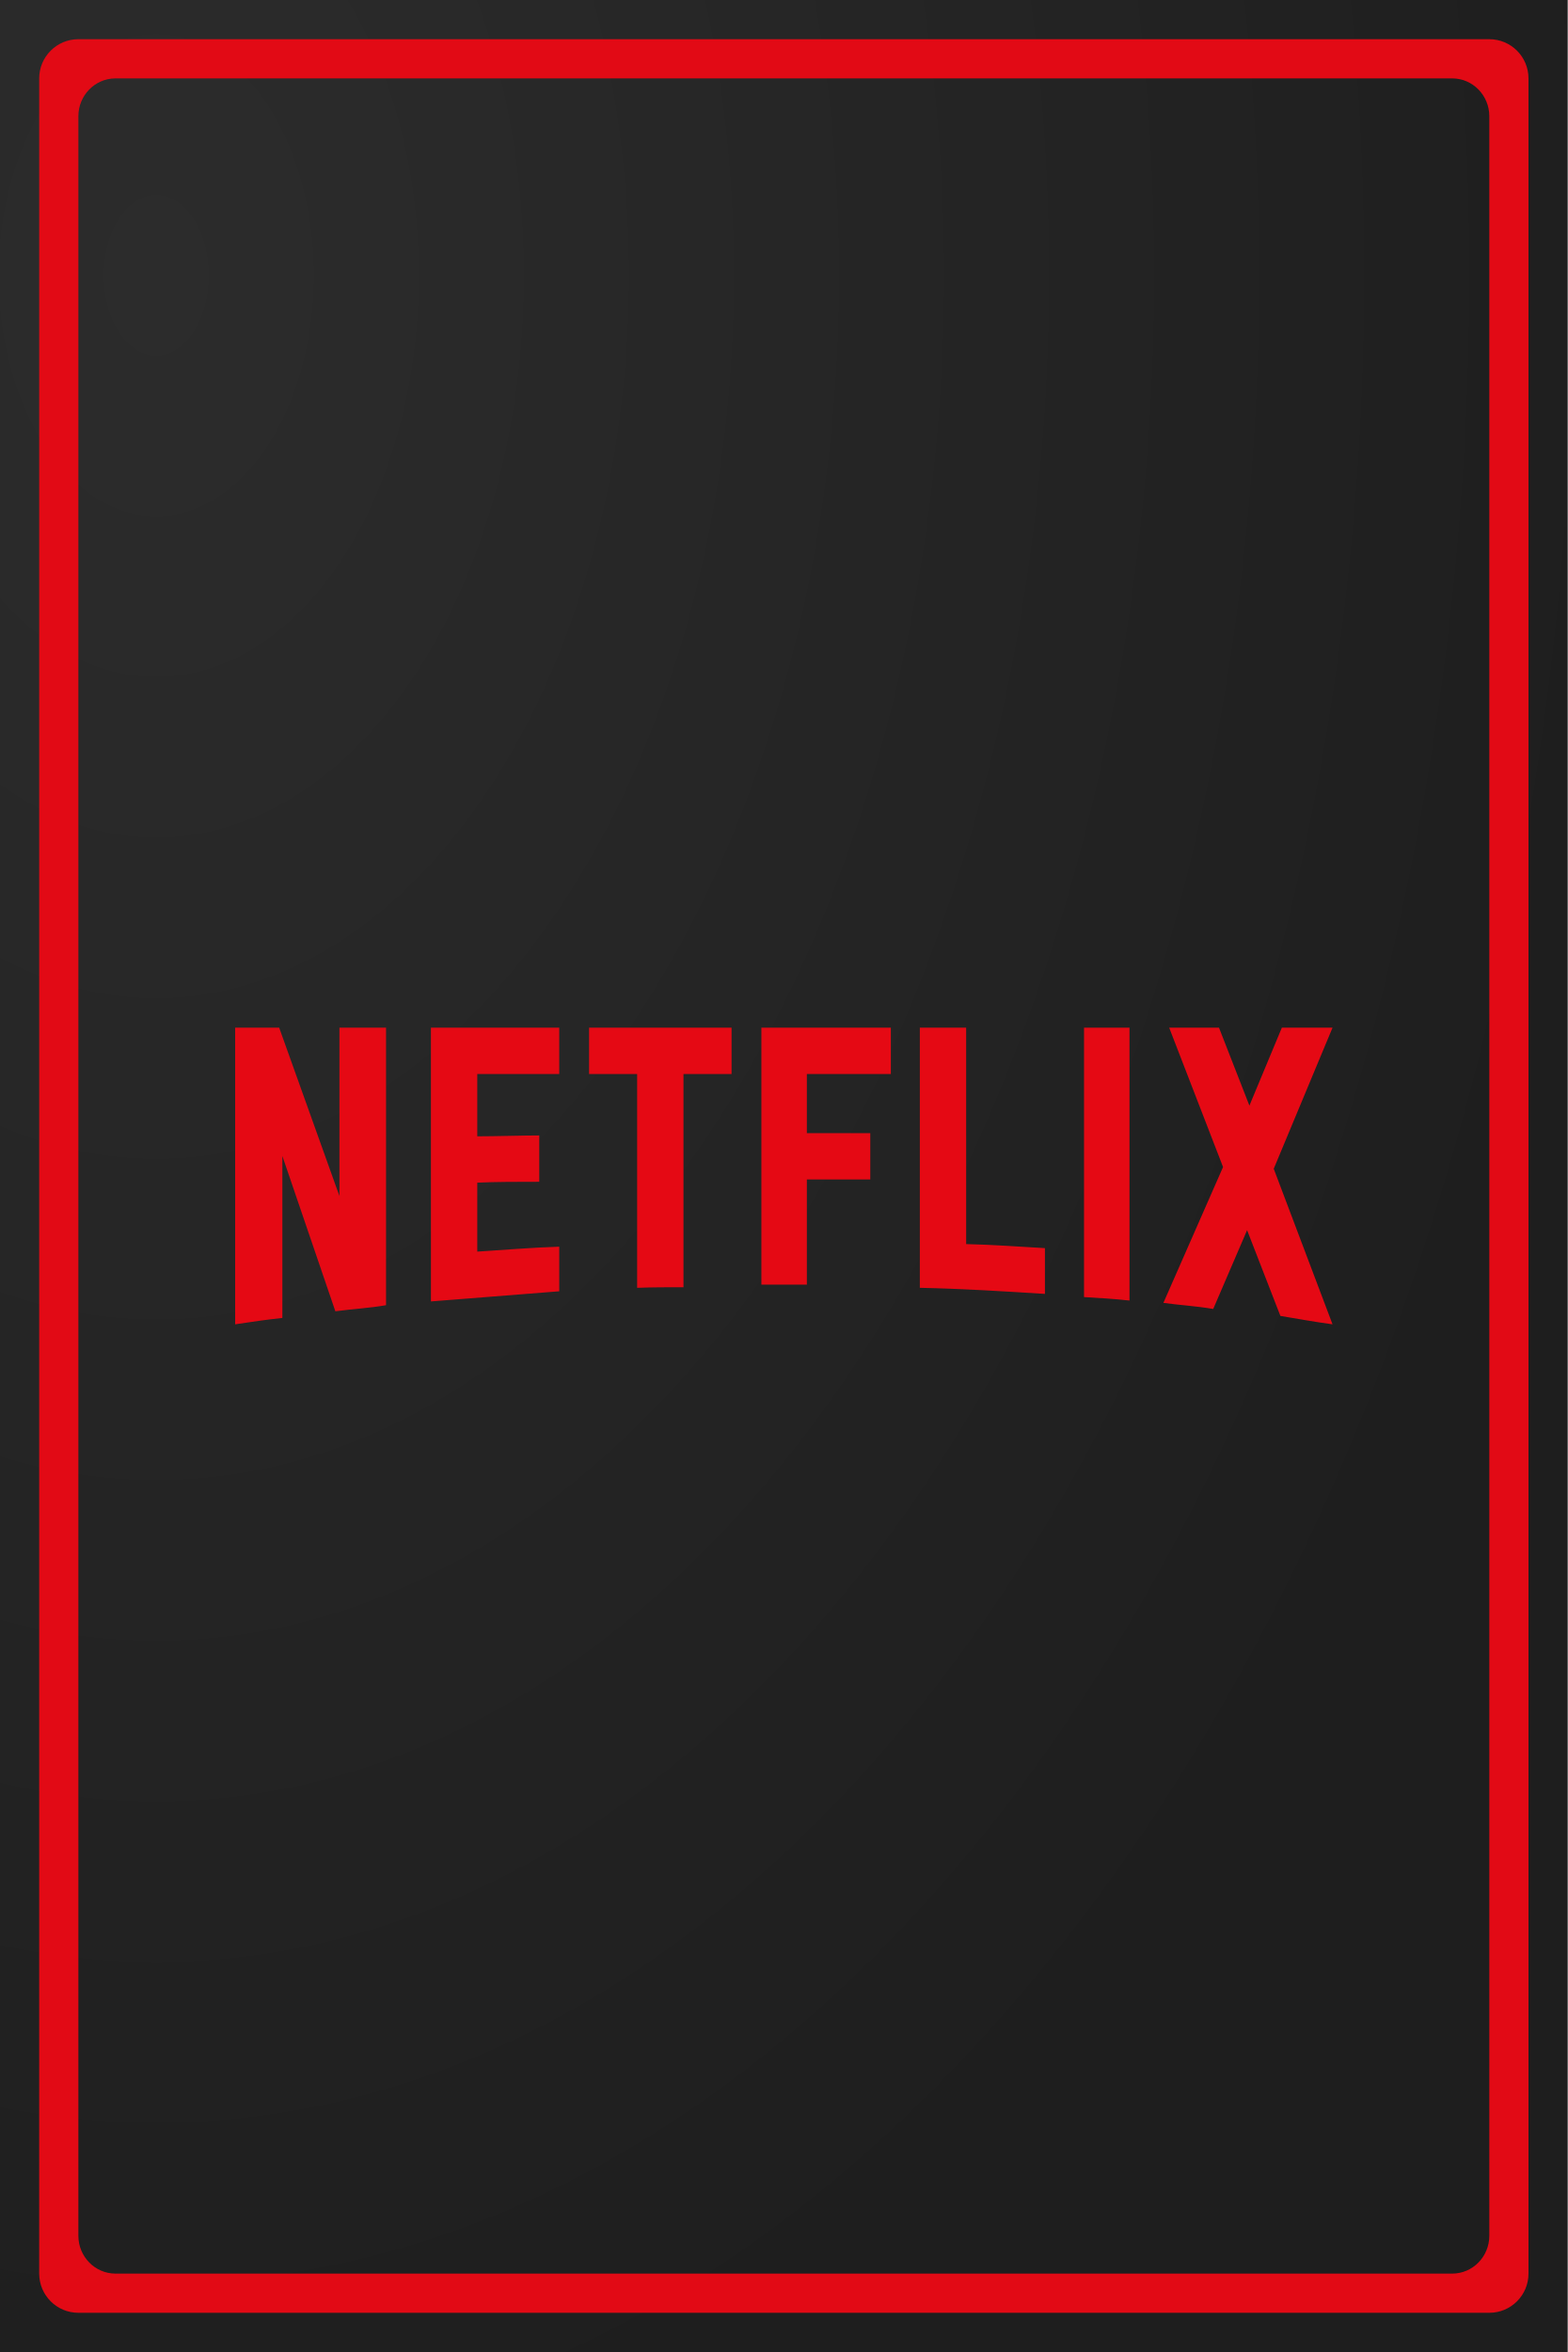
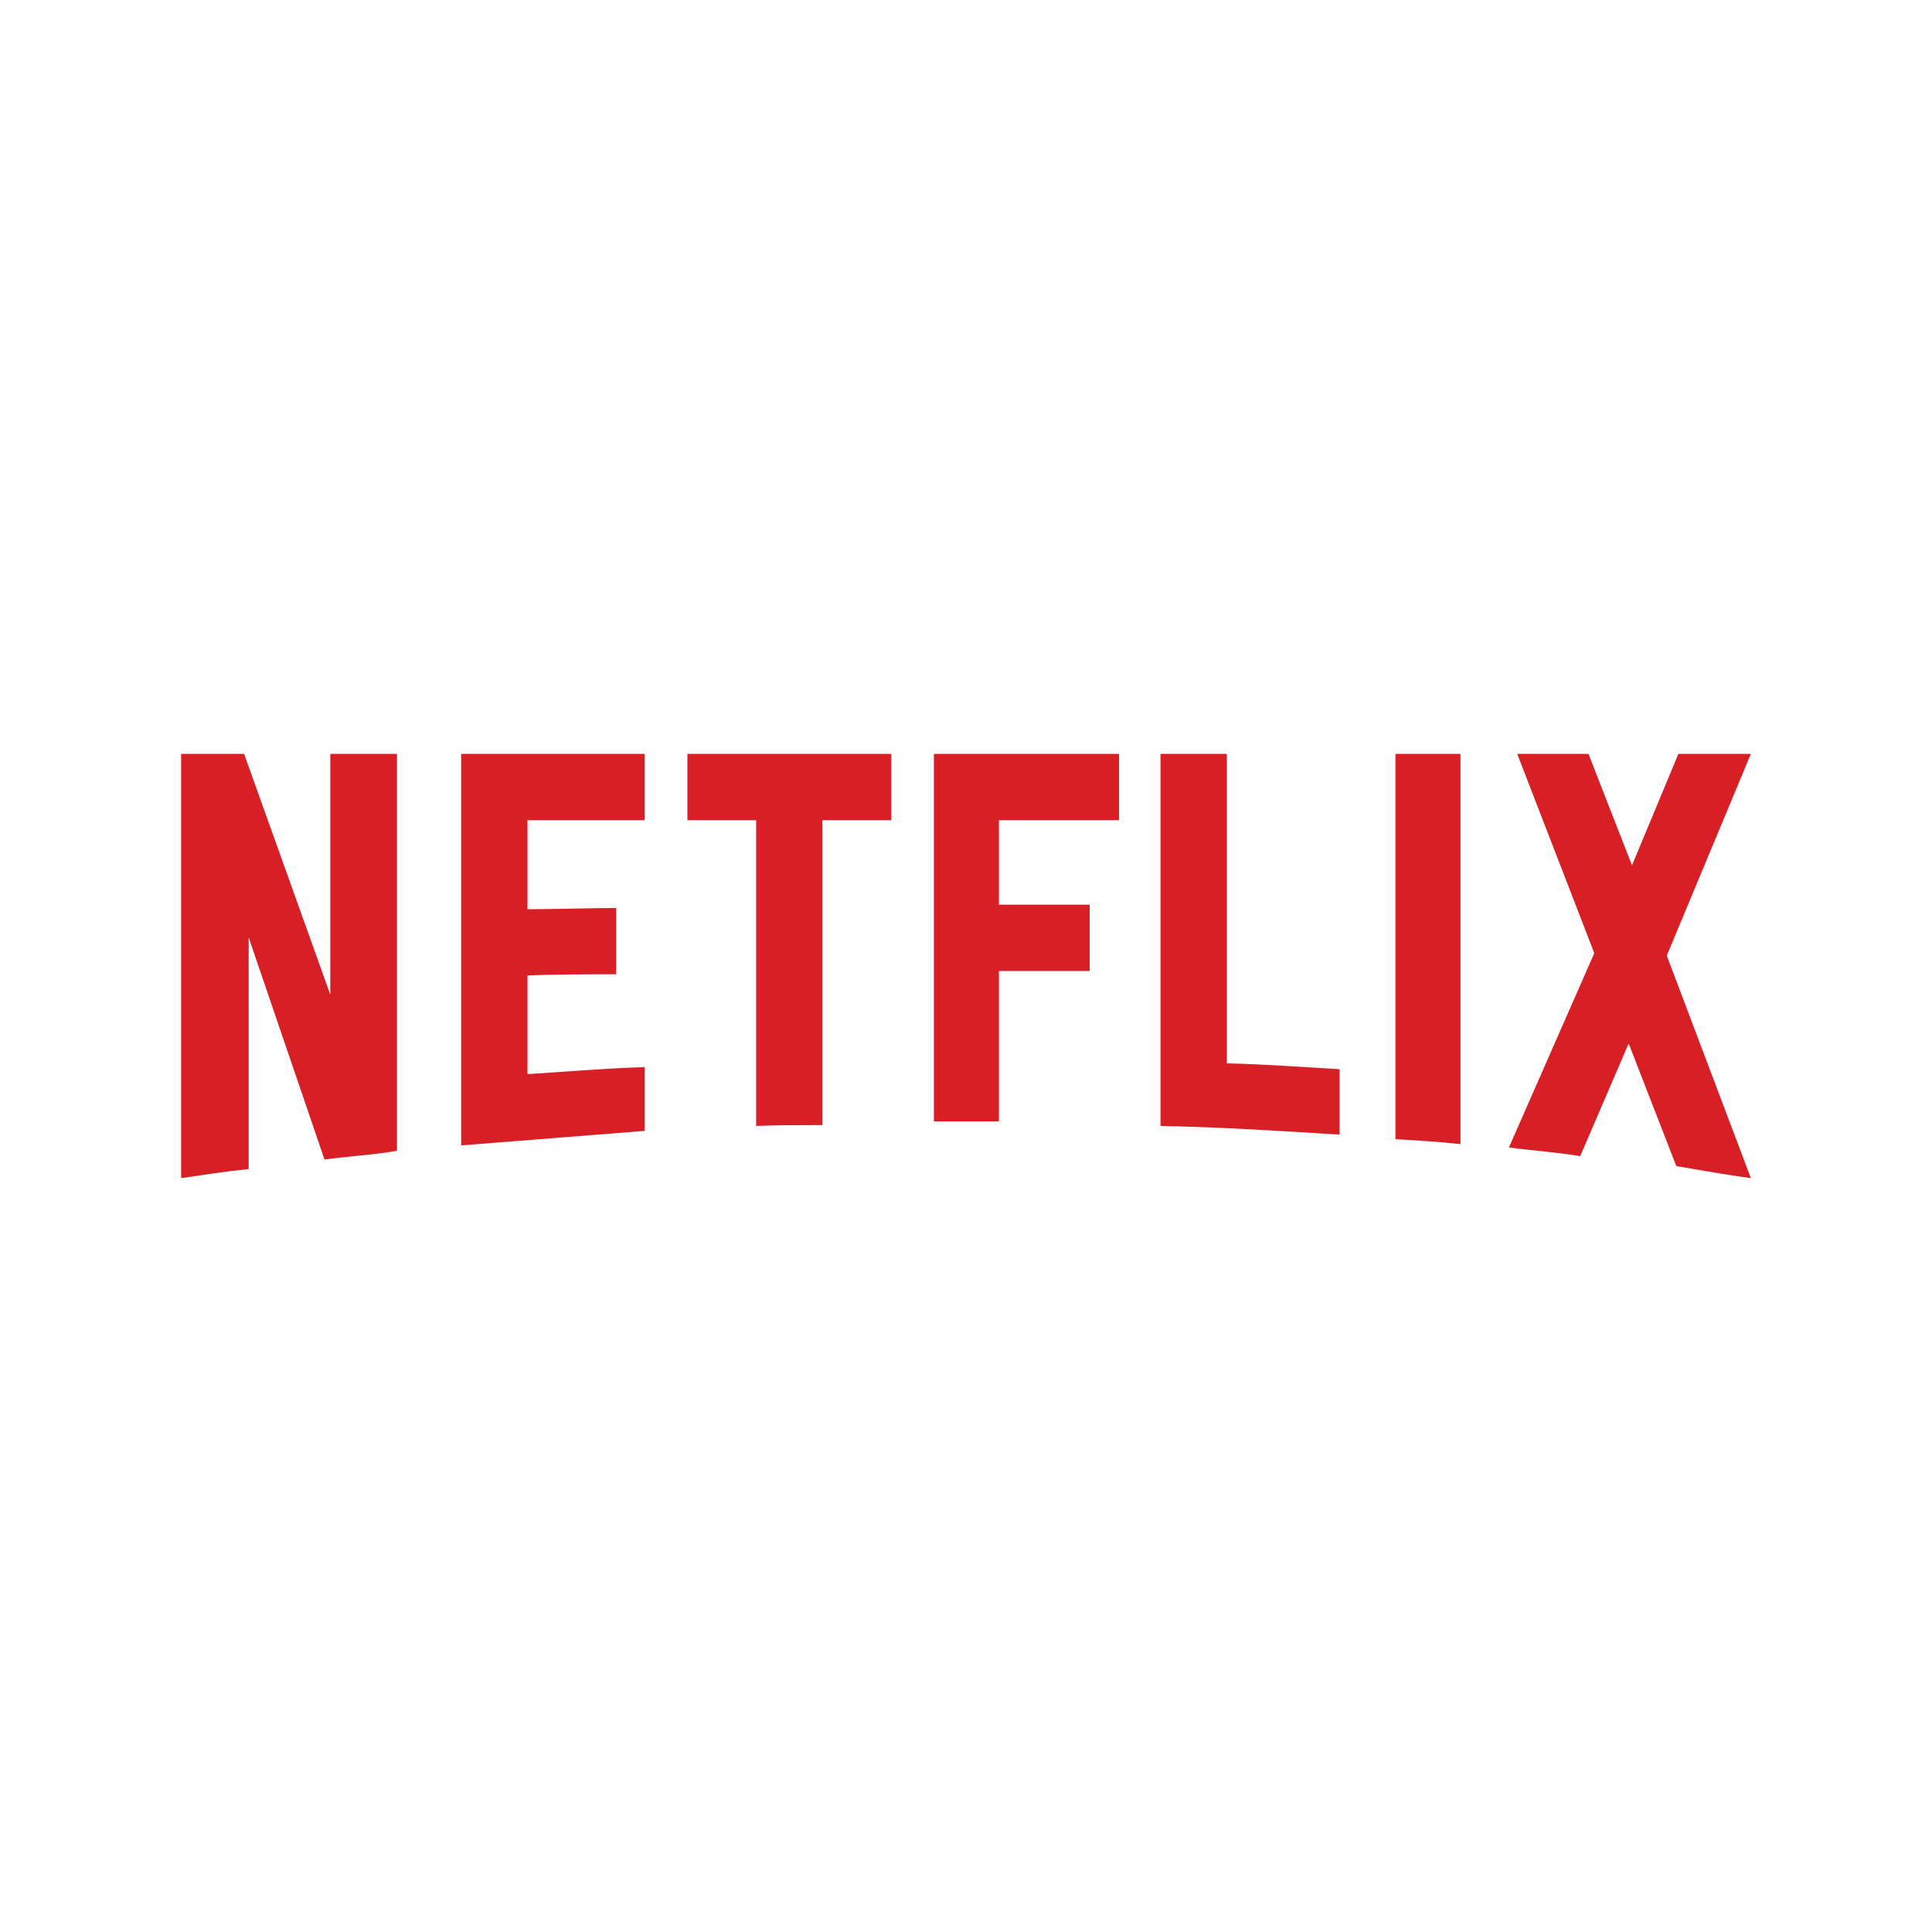
- <svg xmlns="http://www.w3.org/2000/svg" xmlns:xlink="http://www.w3.org/1999/xlink" width="682.667" height="1024" viewBox="-0 0 264.583 396.875" version="1.1" id="svg8">
-   <defs id="defs2">
-     <linearGradient id="linearGradient847">
-       <stop style="stop-color:#282828;stop-opacity:1" offset="0" id="stop843" />
-       <stop style="stop-color:#191919;stop-opacity:1" offset="1" id="stop845" />
-     </linearGradient>
-     <radialGradient xlink:href="#linearGradient847" id="radialGradient849" cx="26.375" cy="97.114" fx="26.375" fy="97.114" r="132.292" gradientTransform="matrix(0,3.073488,-2.009916,0,221.566,-34.61139)" gradientUnits="userSpaceOnUse" />
-   </defs>
-   <g id="layer1">
-     <rect style="opacity:0.98;fill:url(#radialGradient849);fill-opacity:1;stroke-width:2.646" id="rect841" width="264.583" height="396.875" x="-5.0862632e-06" y="-4.7961635e-14" />
-     <path id="rect3410" style="opacity:0.98;fill:#e50914;fill-opacity:1;stroke-width:46.344" d="M 49.832 25 A 25 25 0 0 0 25 50 L 25 1450 A 25 25 0 0 0 50 1475 L 950 1475 A 25 25 0 0 0 975 1450 L 975 50 A 25 25 0 0 0 950 25 L 50 25 A 25 25 0 0 0 49.832 25 z M 73.543 50 A 23.684 24.138 0 0 1 73.684 50 L 926.316 50 A 23.684 24.138 0 0 1 950 74.139 L 950 1425.861 A 23.684 24.138 0 0 1 926.316 1450 L 73.684 1450 A 23.684 24.138 0 0 1 50 1425.861 L 50 74.139 A 23.684 24.138 0 0 1 73.543 50 z " transform="scale(0.2645833)" />
-     <path d="m 65.154,220.238 c -2.786,0.489 -5.621,0.636 -8.554,1.027 l -8.945,-26.2 v 27.324 c -2.786,0.293 -5.328,0.684 -7.967,1.075 v -50.054 h 7.43 l 10.167,28.4 v -28.4 h 7.87 z m 15.397,-28.497 c 3.031,0 7.674,-0.147 10.46,-0.147 v 7.821 c -3.471,0 -7.528,0 -10.46,0.147 v 11.634 c 4.595,-0.293 9.19,-0.685 13.833,-0.831 v 7.527 l -21.654,1.711 v -46.192 h 21.654 v 7.821 H 80.552 Z m 42.917,-10.509 h -8.114 v 35.976 c -2.64,0 -5.279,0 -7.821,0.098 v -36.073 h -8.114 v -7.821 h 24.049 z m 12.709,9.972 h 10.705 v 7.821 h -10.705 v 17.744 h -7.675 v -43.357 h 21.85 v 7.821 h -14.175 z m 26.884,18.721 c 4.448,0.098 8.945,0.44 13.296,0.684 v 7.723 c -6.99,-0.44 -13.98,-0.88 -21.116,-1.027 v -43.895 h 7.821 z m 19.894,8.945 c 2.493,0.147 5.132,0.294 7.674,0.586 v -46.045 h -7.674 z m 41.94,-45.459 -9.923,23.805 9.923,26.249 c -2.933,-0.391 -5.866,-0.929 -8.799,-1.418 l -5.621,-14.468 -5.718,13.296 c -2.836,-0.489 -5.573,-0.636 -8.407,-1.027 l 10.069,-22.925 -9.092,-23.511 h 8.407 l 5.132,13.149 5.475,-13.149 z" fill="#d81f26" id="path2081" style="fill:#e50914;fill-opacity:1;stroke-width:0.181" />
+ <svg xmlns="http://www.w3.org/2000/svg" viewBox="0 0 1024 1024" width="1024" height="1024" role="img" aria-label="netflix (primary)">
+   <rect width="1024" height="1024" fill="#FFFFFF" />
+   <g transform="translate(96 399.574) scale(3.9307)">
+     <g data-rescale-wrap="1" transform="translate(0 -12.408)">
+       <path fill="#d81f26" d="M29.105 65.925c-3.184.56-6.424.727-9.776 1.174L9.106 37.156v31.228c-3.184.335-6.09.782-9.106 1.228V12.408h8.491l11.62 32.457V12.408h8.994Zm17.597-32.568c3.464 0 8.77-.168 11.955-.168v8.938c-3.967 0-8.603 0-11.955.168v13.296c5.251-.335 10.502-.783 15.81-.95v8.602L37.762 65.2V12.41H62.51v8.938H46.7Zm49.048-12.01h-9.273v41.115c-3.017 0-6.034 0-8.938.112V21.347h-9.273v-8.939H95.75zm14.524 11.396h12.235v8.938h-12.235v20.278h-8.77V12.41h24.97v8.938h-16.2ZM141 54.138c5.084.112 10.223.503 15.195.782v8.827c-7.988-.503-15.977-1.005-24.133-1.173V12.408H141zm22.737 10.223c2.849.168 5.865.336 8.77.67V12.408h-8.77zm47.93-51.953-11.34 27.206 11.34 29.998c-3.351-.446-6.703-1.06-10.055-1.62l-6.424-16.535-6.536 15.195c-3.24-.56-6.369-.727-9.608-1.174l11.508-26.2-10.391-26.87h9.608l5.866 15.028 6.257-15.028z" style="stroke-width:.207" />
+     </g>
  </g>
</svg>
